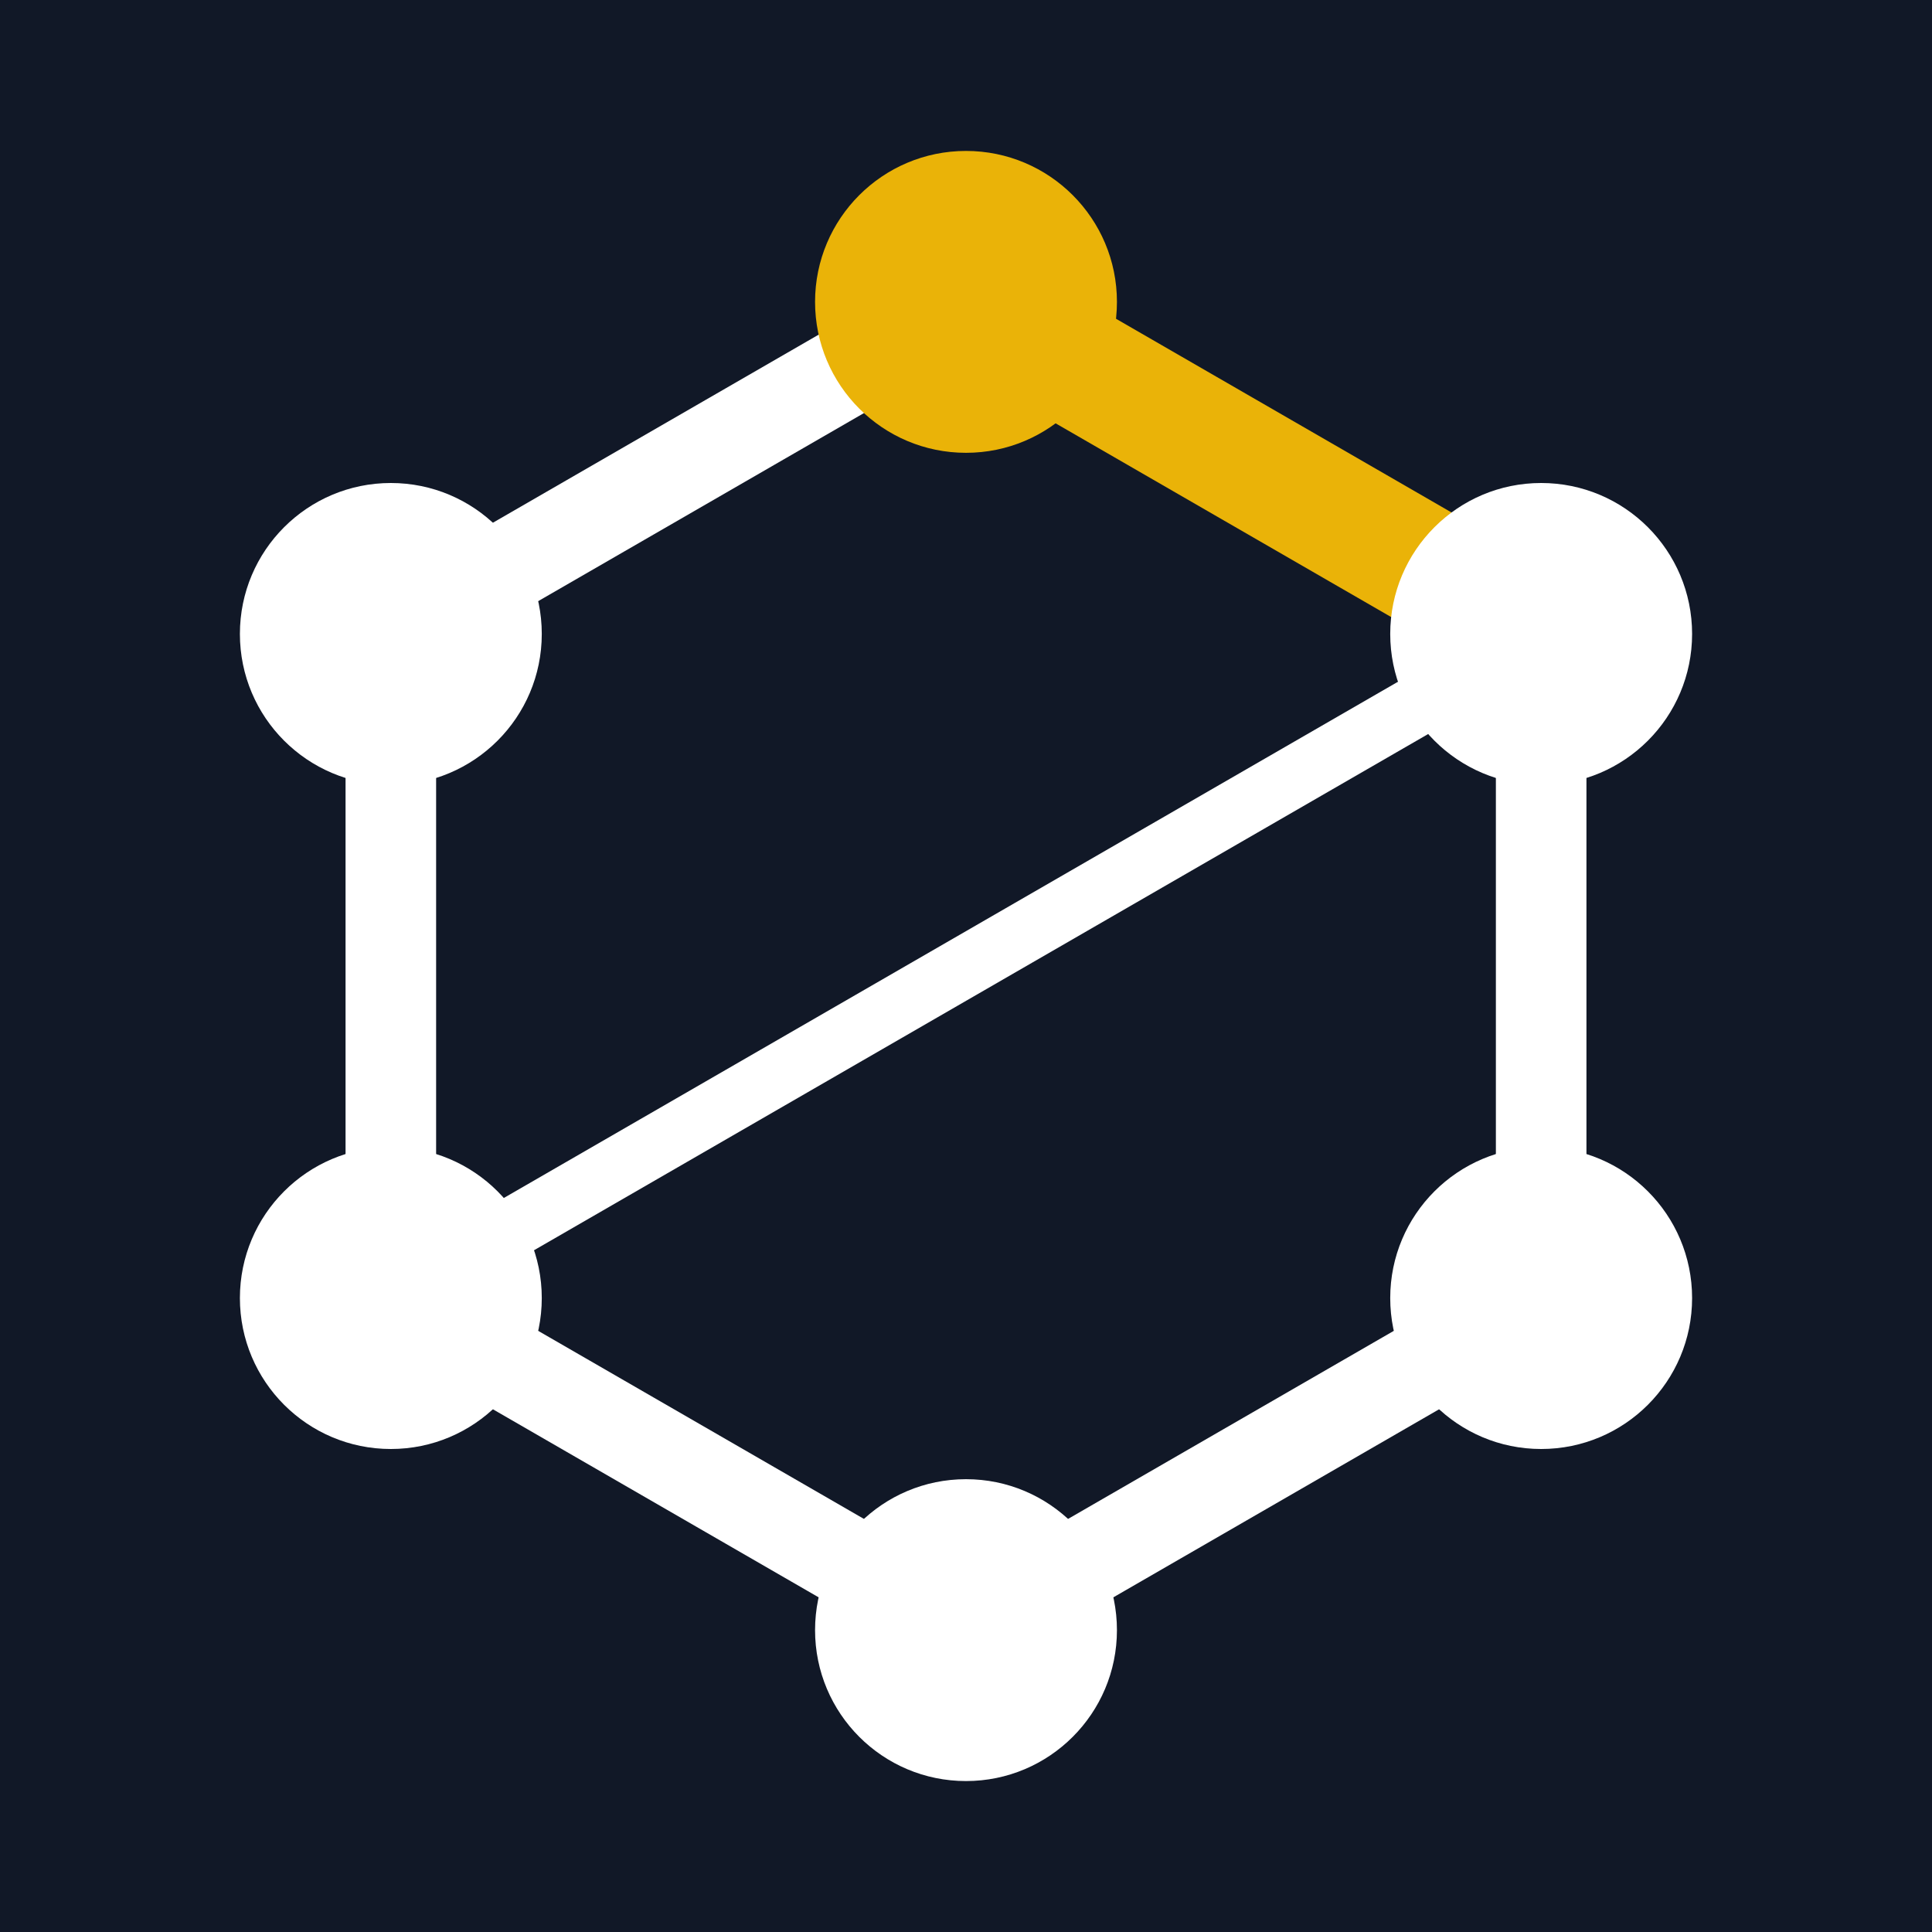
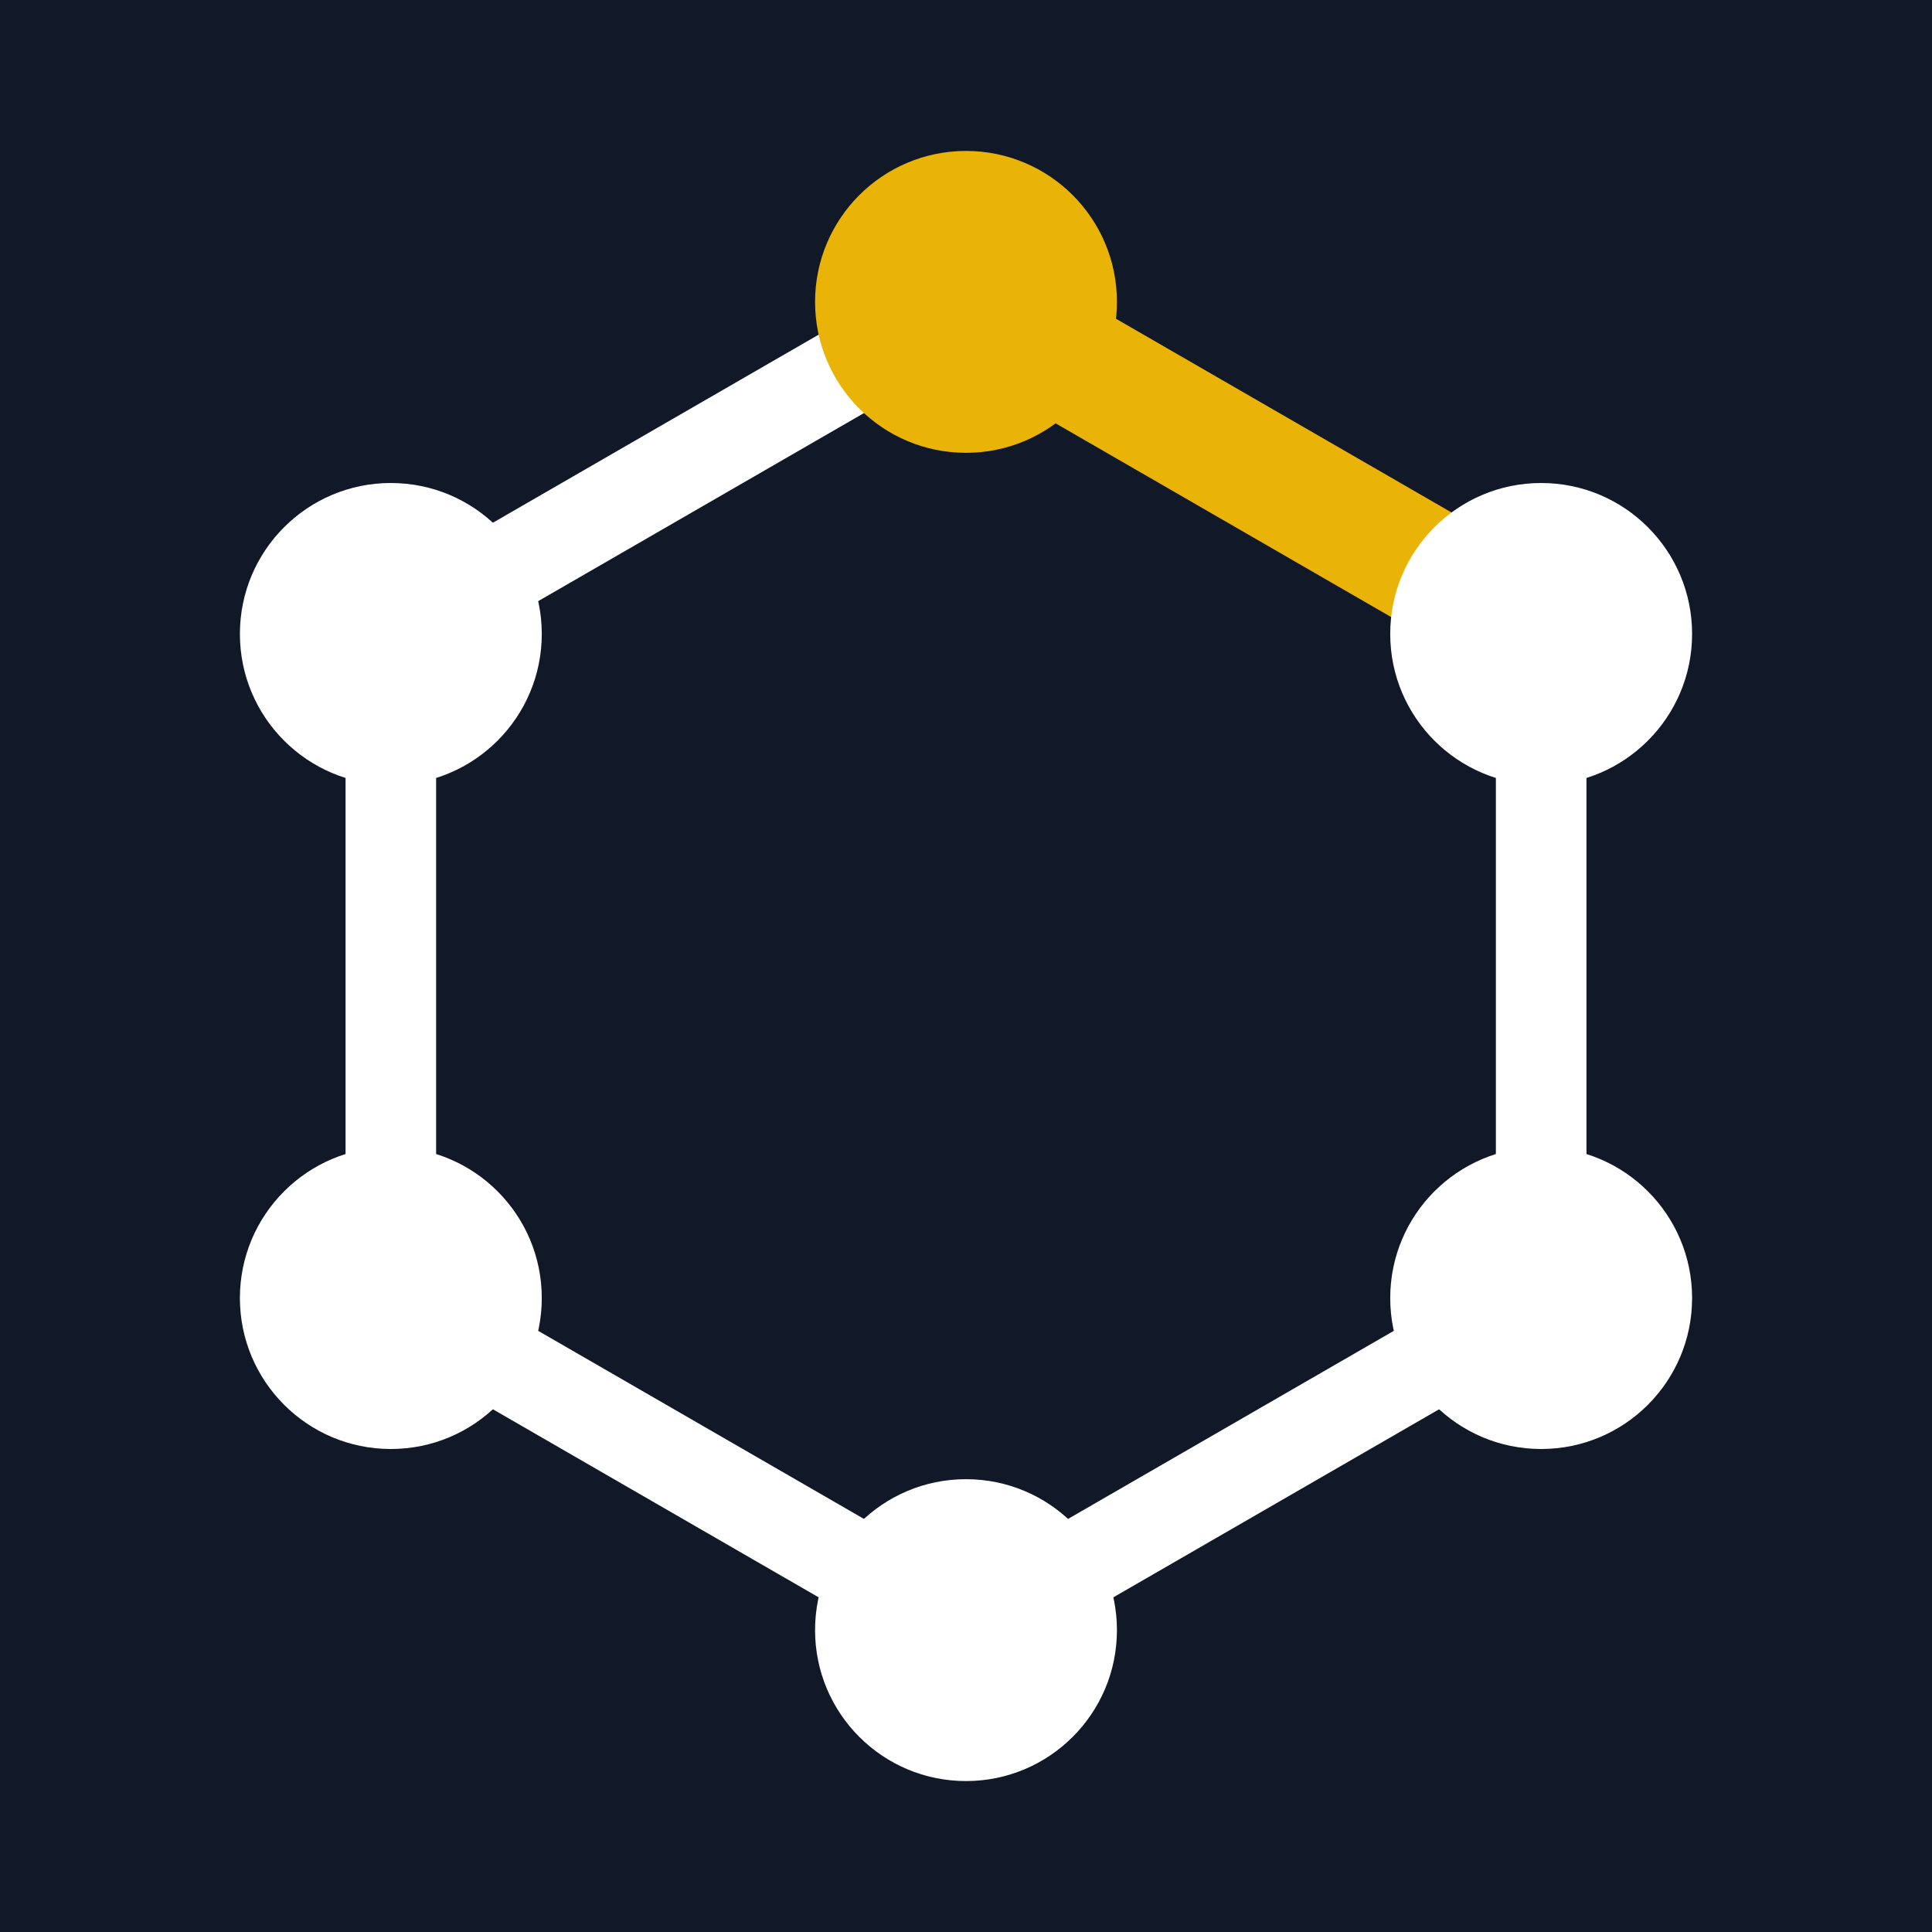
<svg xmlns="http://www.w3.org/2000/svg" viewBox="0 0 64 64" width="64" height="64" shape-rendering="geometricPrecision">
  <rect width="64" height="64" fill="#111827" />
  <line x1="32" y1="10" x2="51.053" y2="21" stroke="#EAB308" stroke-width="4" />
  <line x1="51.053" y1="21" x2="51.053" y2="43" stroke="#ffffff" stroke-width="3" />
  <line x1="51.053" y1="43" x2="32" y2="54" stroke="#ffffff" stroke-width="3" />
  <line x1="32" y1="54" x2="12.947" y2="43" stroke="#ffffff" stroke-width="3" />
  <line x1="12.947" y1="43" x2="12.947" y2="21" stroke="#ffffff" stroke-width="3" />
  <line x1="12.947" y1="21" x2="32" y2="10" stroke="#ffffff" stroke-width="3" />
-   <line x1="51.053" y1="21" x2="12.947" y2="43" stroke="#ffffff" stroke-width="2" />
  <circle cx="32" cy="10" r="5" fill="#EAB308" />
  <circle cx="51.053" cy="21" r="5" fill="#ffffff" />
  <circle cx="51.053" cy="43" r="5" fill="#ffffff" />
  <circle cx="32" cy="54" r="5" fill="#ffffff" />
  <circle cx="12.947" cy="43" r="5" fill="#ffffff" />
  <circle cx="12.947" cy="21" r="5" fill="#ffffff" />
</svg>
